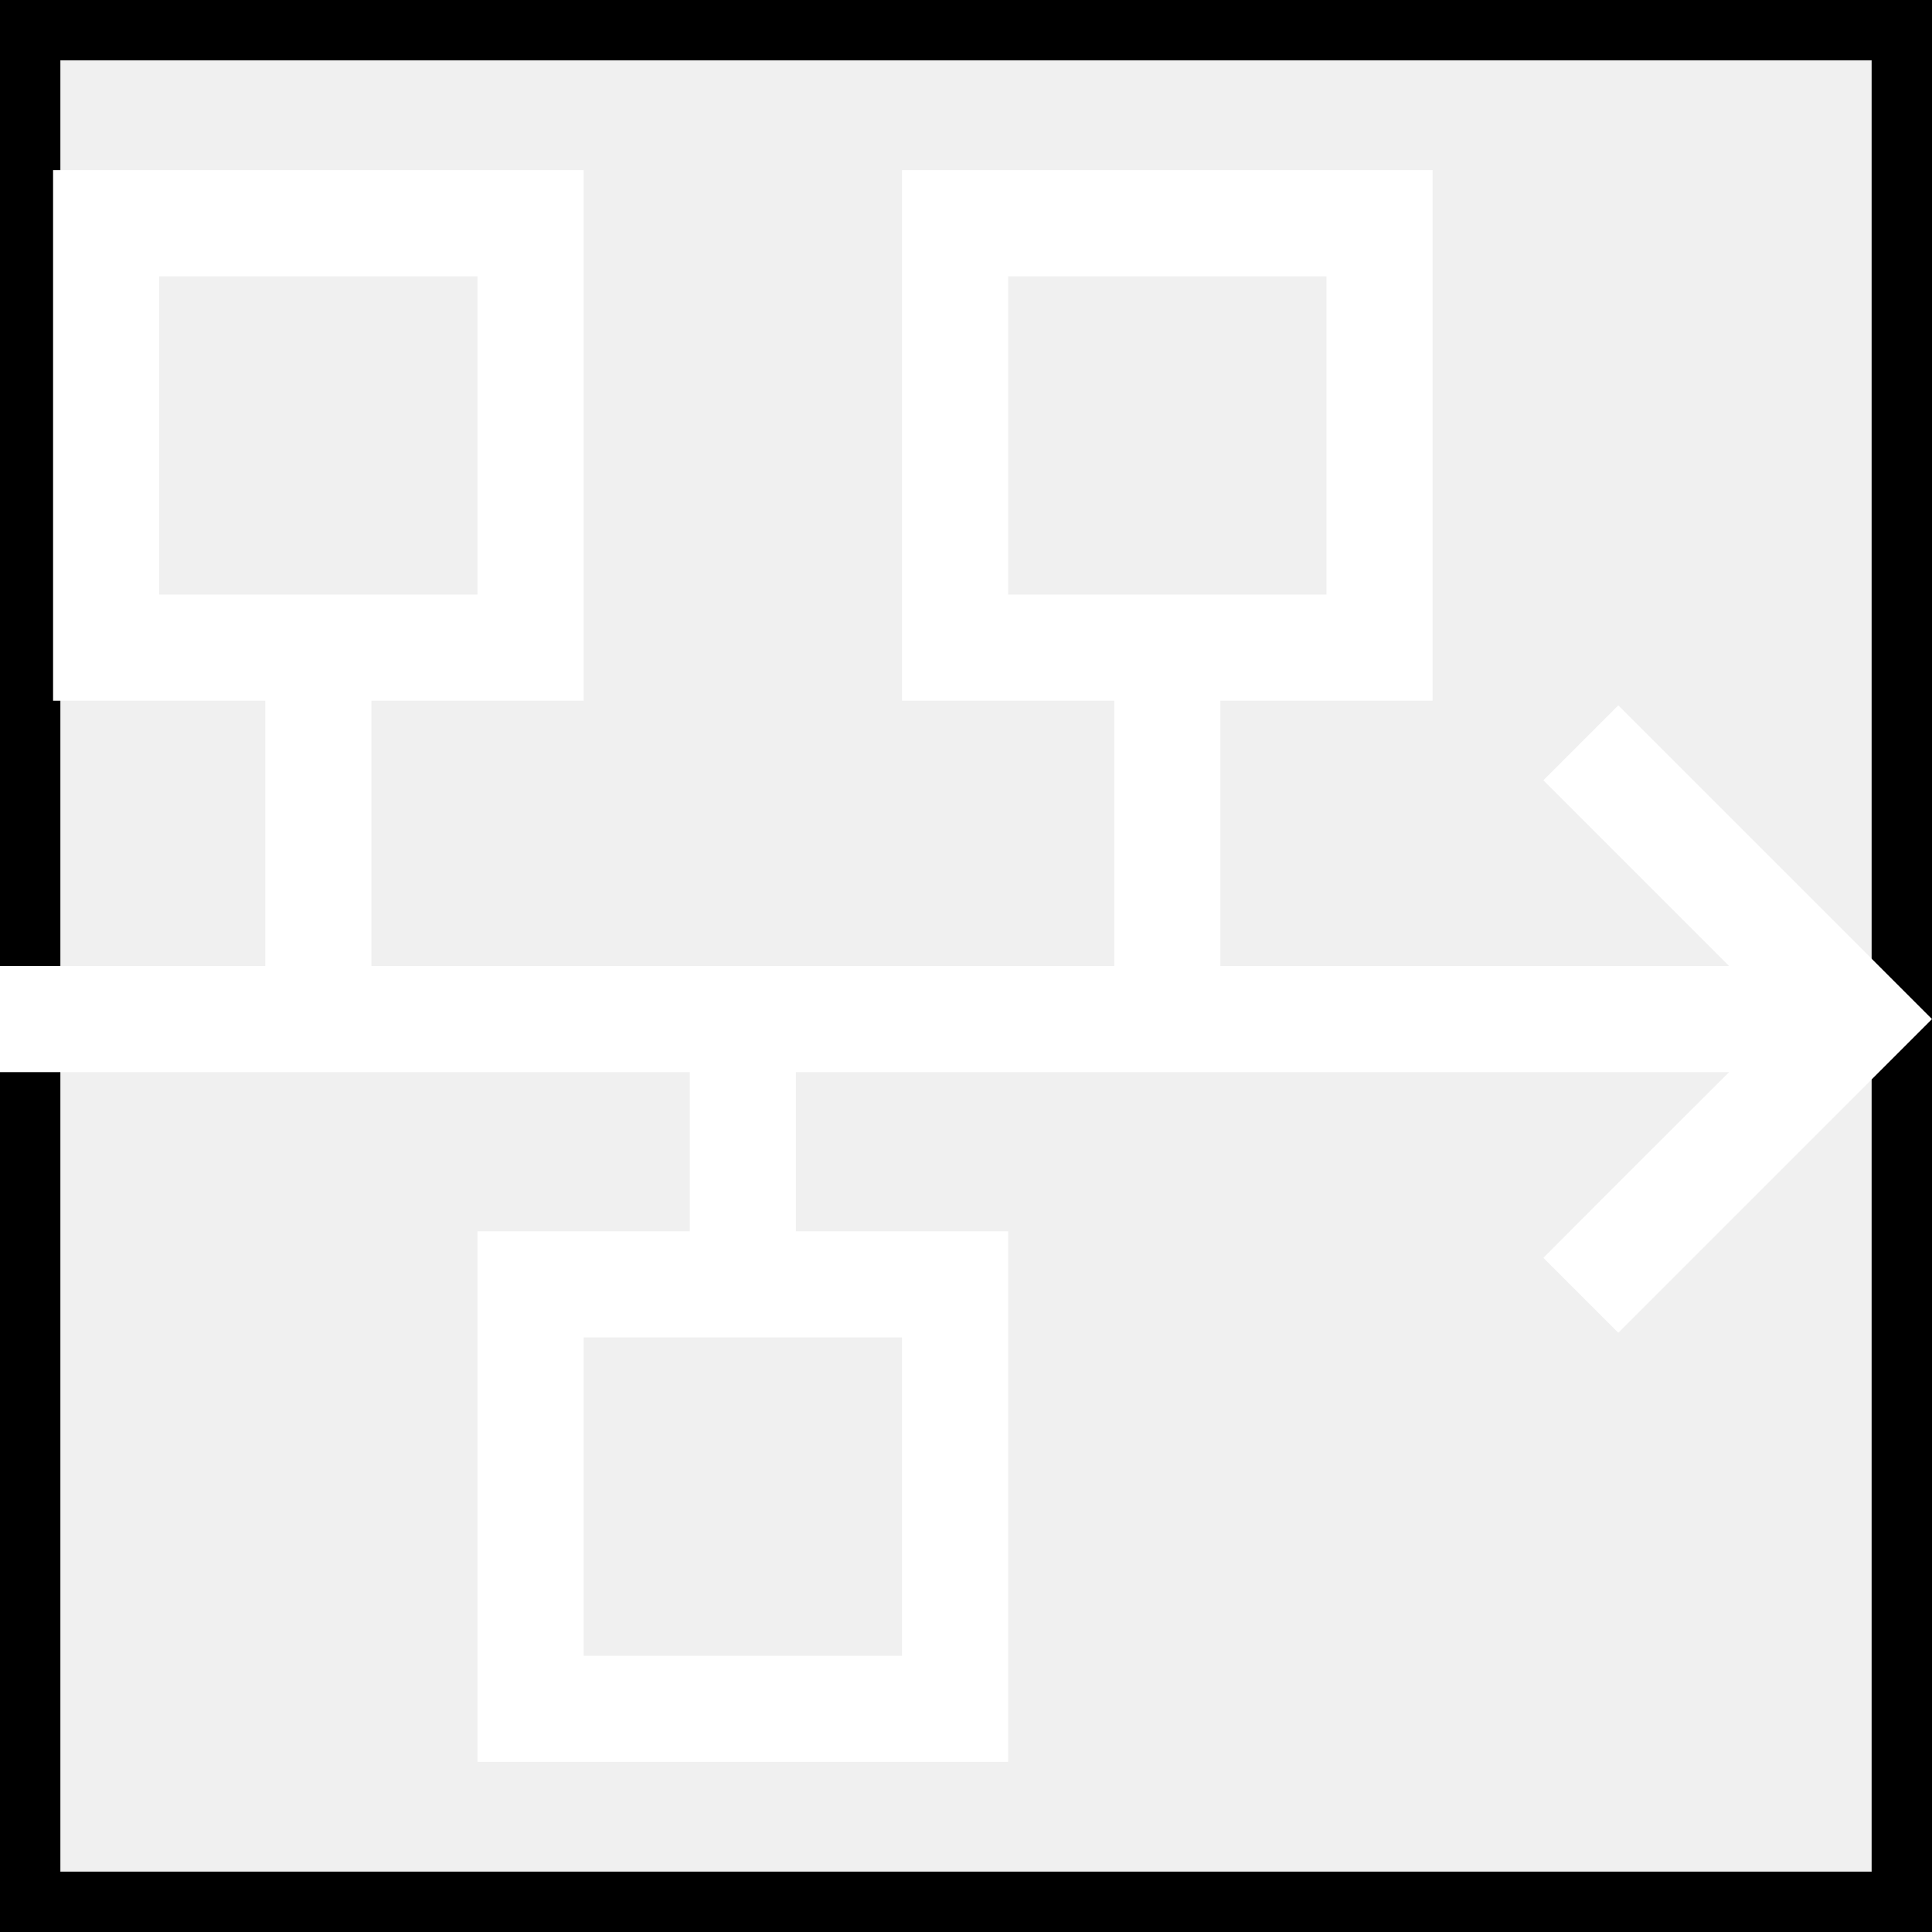
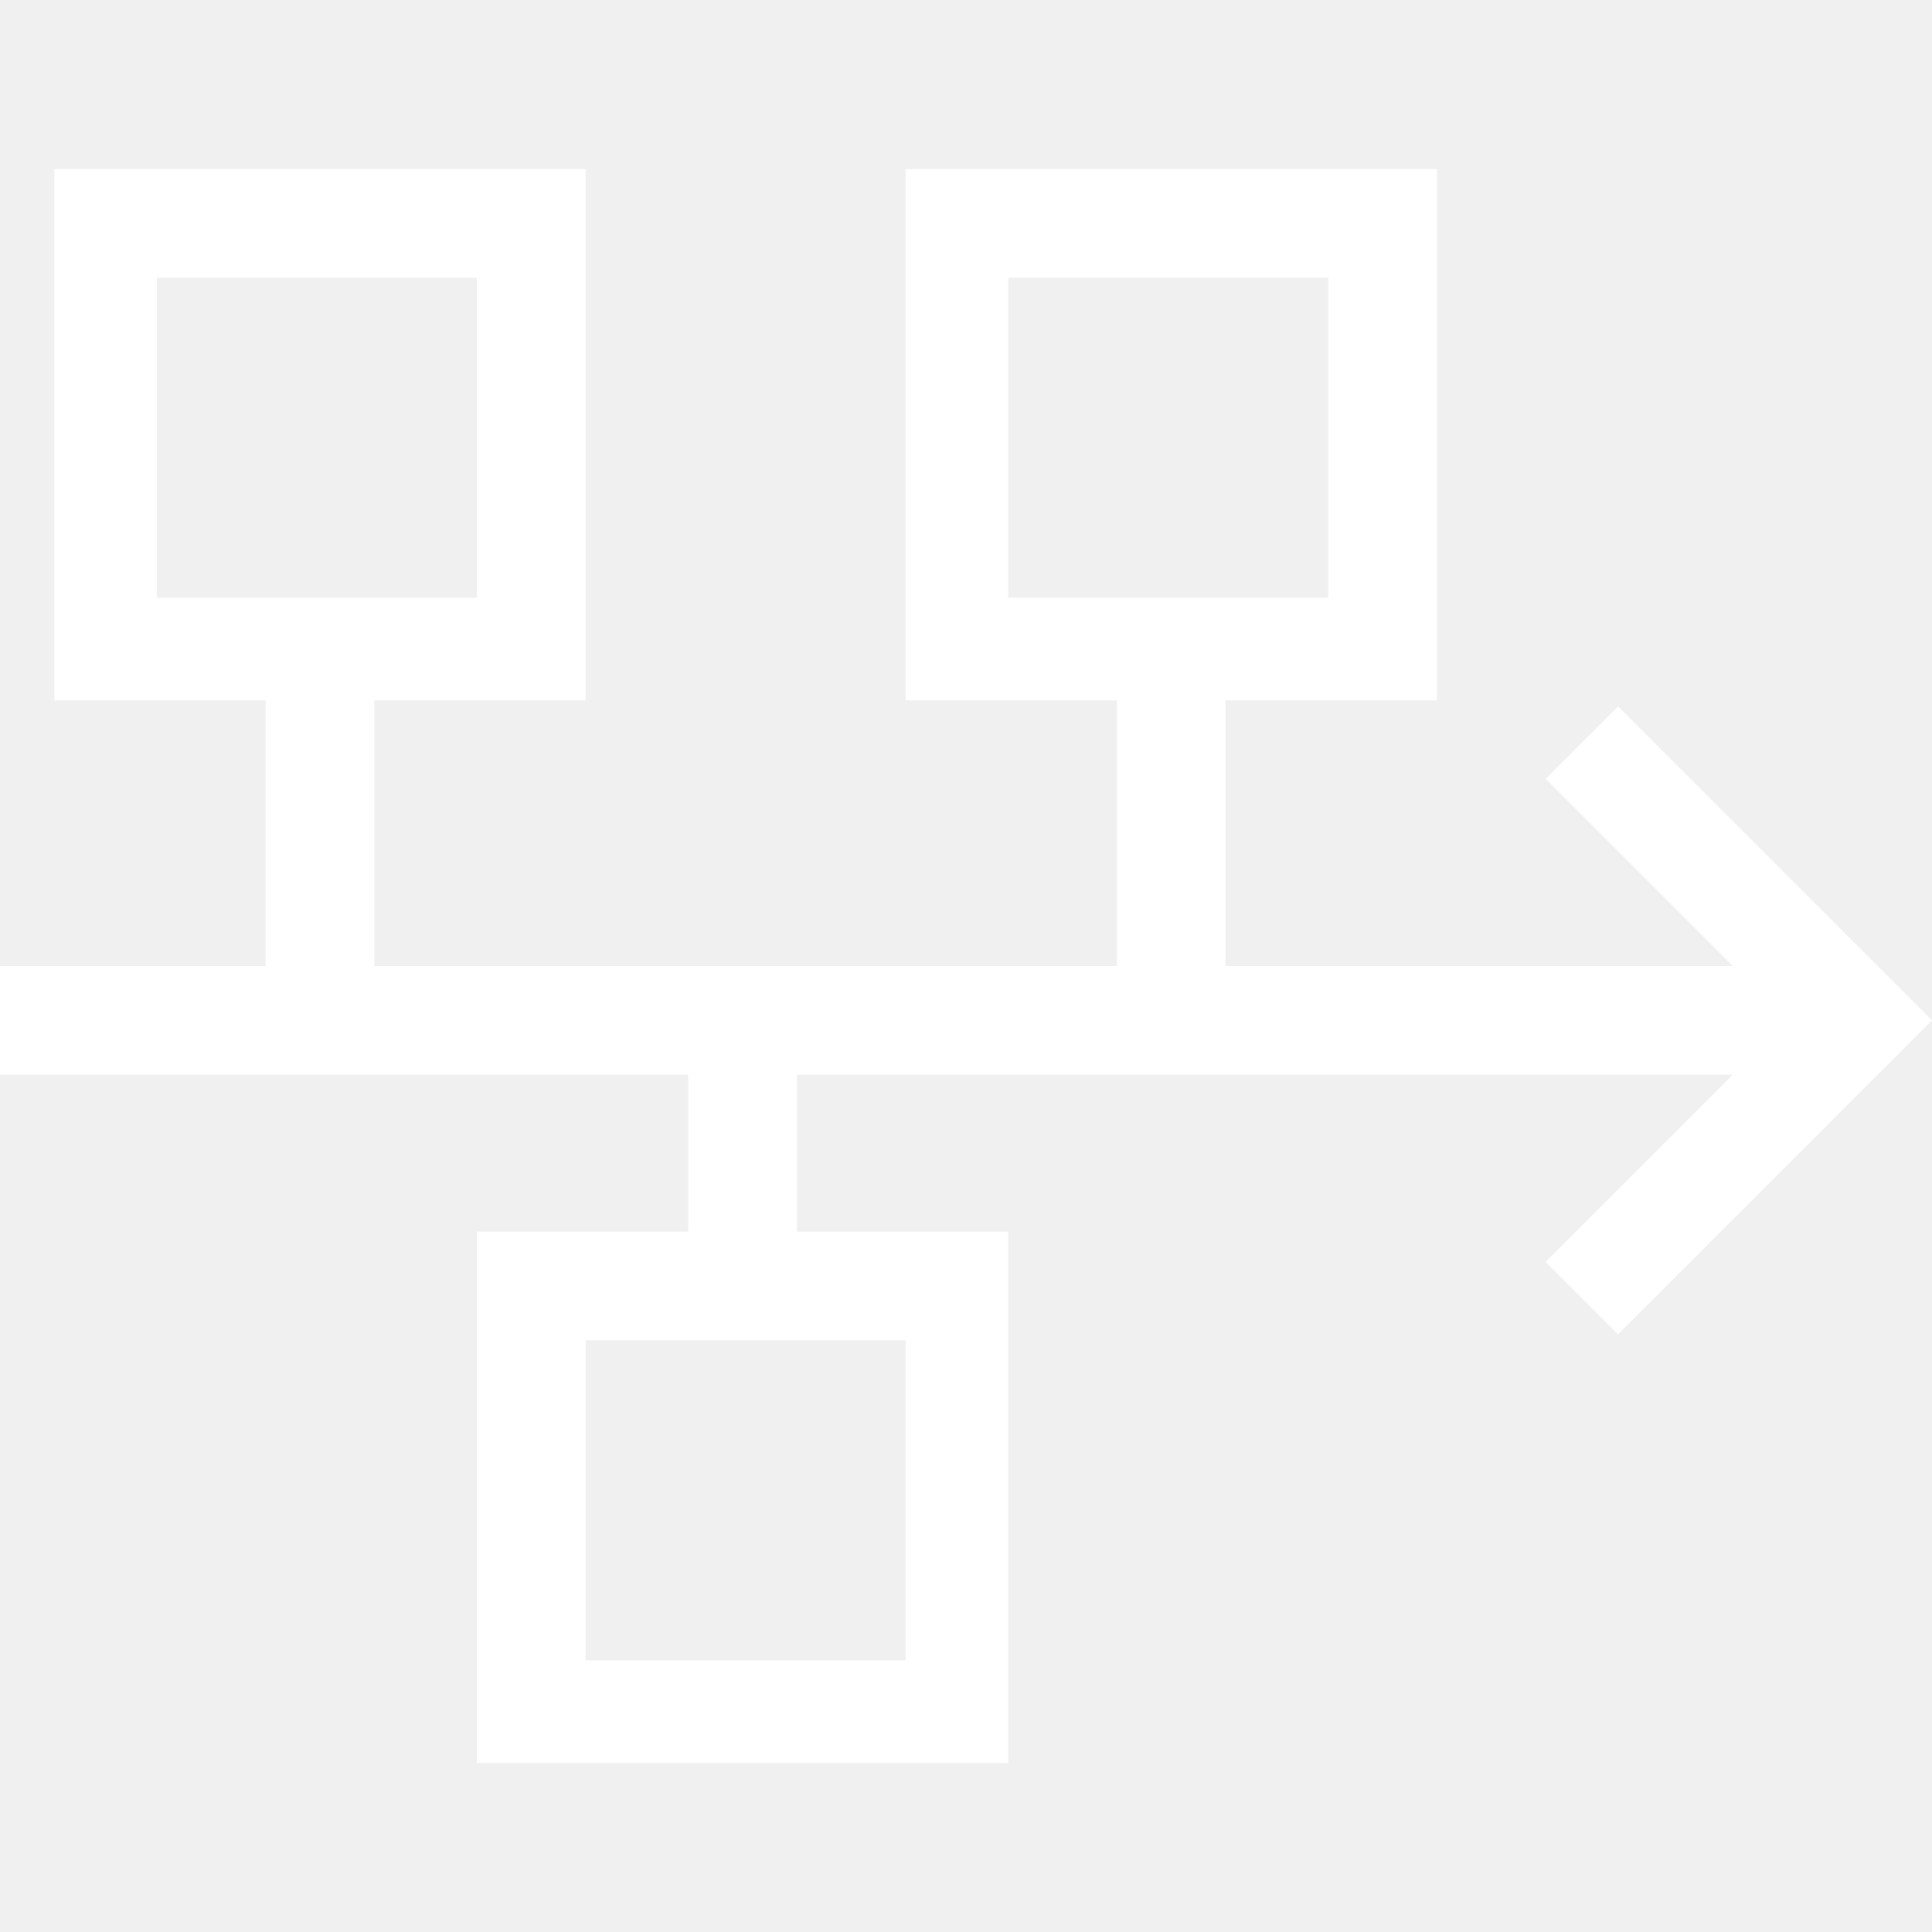
- <svg xmlns="http://www.w3.org/2000/svg" width="32" height="32" viewBox="0 0 32 32" fill="none">
-   <rect x="0.5" y="0.5" width="31" height="31" stroke="black" />
-   <path d="M2.636 4.576V9.848H7.909V4.576H2.636ZM0.879 2.818H9.667V11.606H6.152V16H18.455V11.606H14.94V2.818H23.728V11.606H20.213V16H28.639C26.694 14.056 25.672 13.034 25.563 12.924L26.804 11.683L27.425 12.304L31.379 16.258L32 16.879L31.379 17.5L27.425 21.454L26.804 22.075L25.563 20.834C25.672 20.724 26.694 19.697 28.639 17.758H13.182V20.394H16.698V29.182H7.909V20.394H11.425V17.758H1.33514e-05V16H4.394V11.606H0.879V2.818ZM21.971 4.576H16.698V9.848H21.971V4.576ZM9.667 22.152V27.425H14.94V22.152H9.667Z" fill="white" />
+ <svg xmlns="http://www.w3.org/2000/svg" id="Livello_1" version="1.1" viewBox="0 0 32 32">
+   <defs>
+     <style>
+       .st0 {
+         fill: #fff;
+       }
+     </style>
+   </defs>
+   <path class="st0" d="M2.6,4.6v5.3h5.3v-5.3H2.6ZM.9,2.8h8.8v8.8h-3.5v4.4h12.3v-4.4h-3.5V2.8h8.8v8.8h-3.5v4.4h8.4c-1.9-1.9-3-3-3.1-3.1l1.2-1.2.6.6,4,4,.6.6-.6.6-4,4-.6.6-1.2-1.2c.1-.1,1.1-1.1,3.1-3.1h-15.5v2.6h3.5v8.8H7.9v-8.8h3.5v-2.6H0v-1.8h4.4v-4.4H.9V2.8ZM22,4.6h-5.3v5.3h5.3v-5.3ZM9.7,22.2v5.3h5.3v-5.3h-5.3Z" />
</svg>
